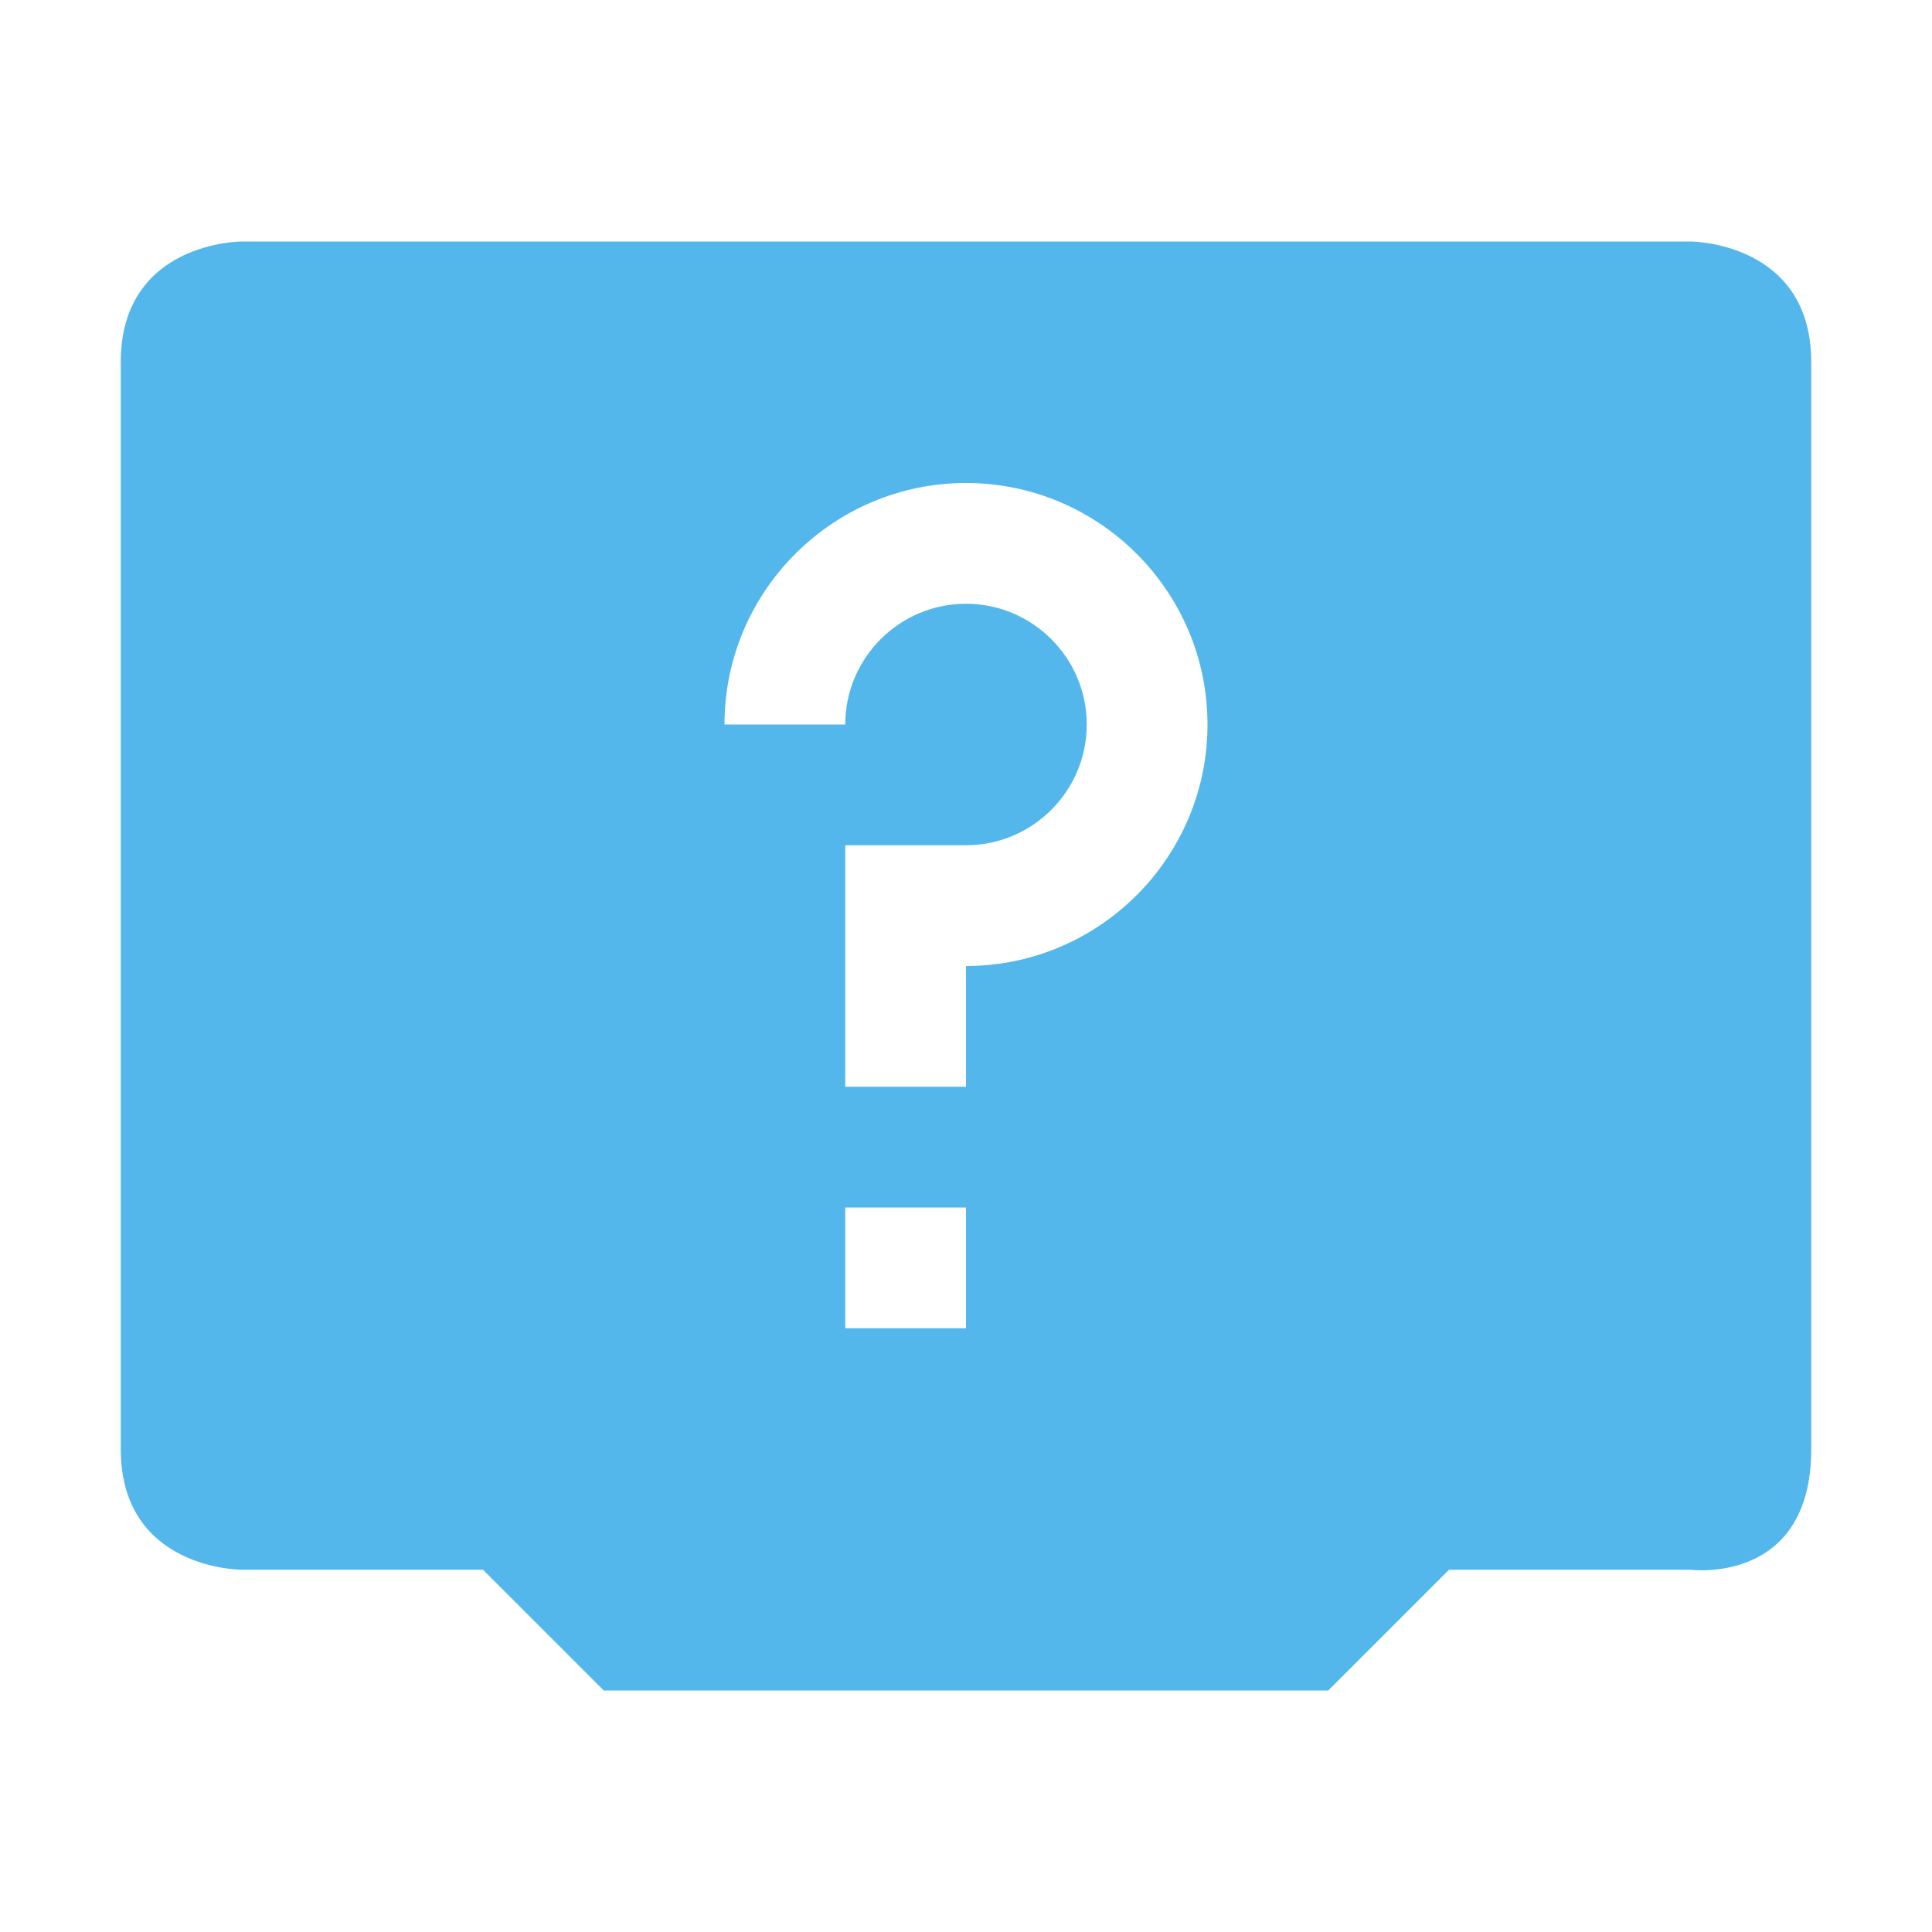
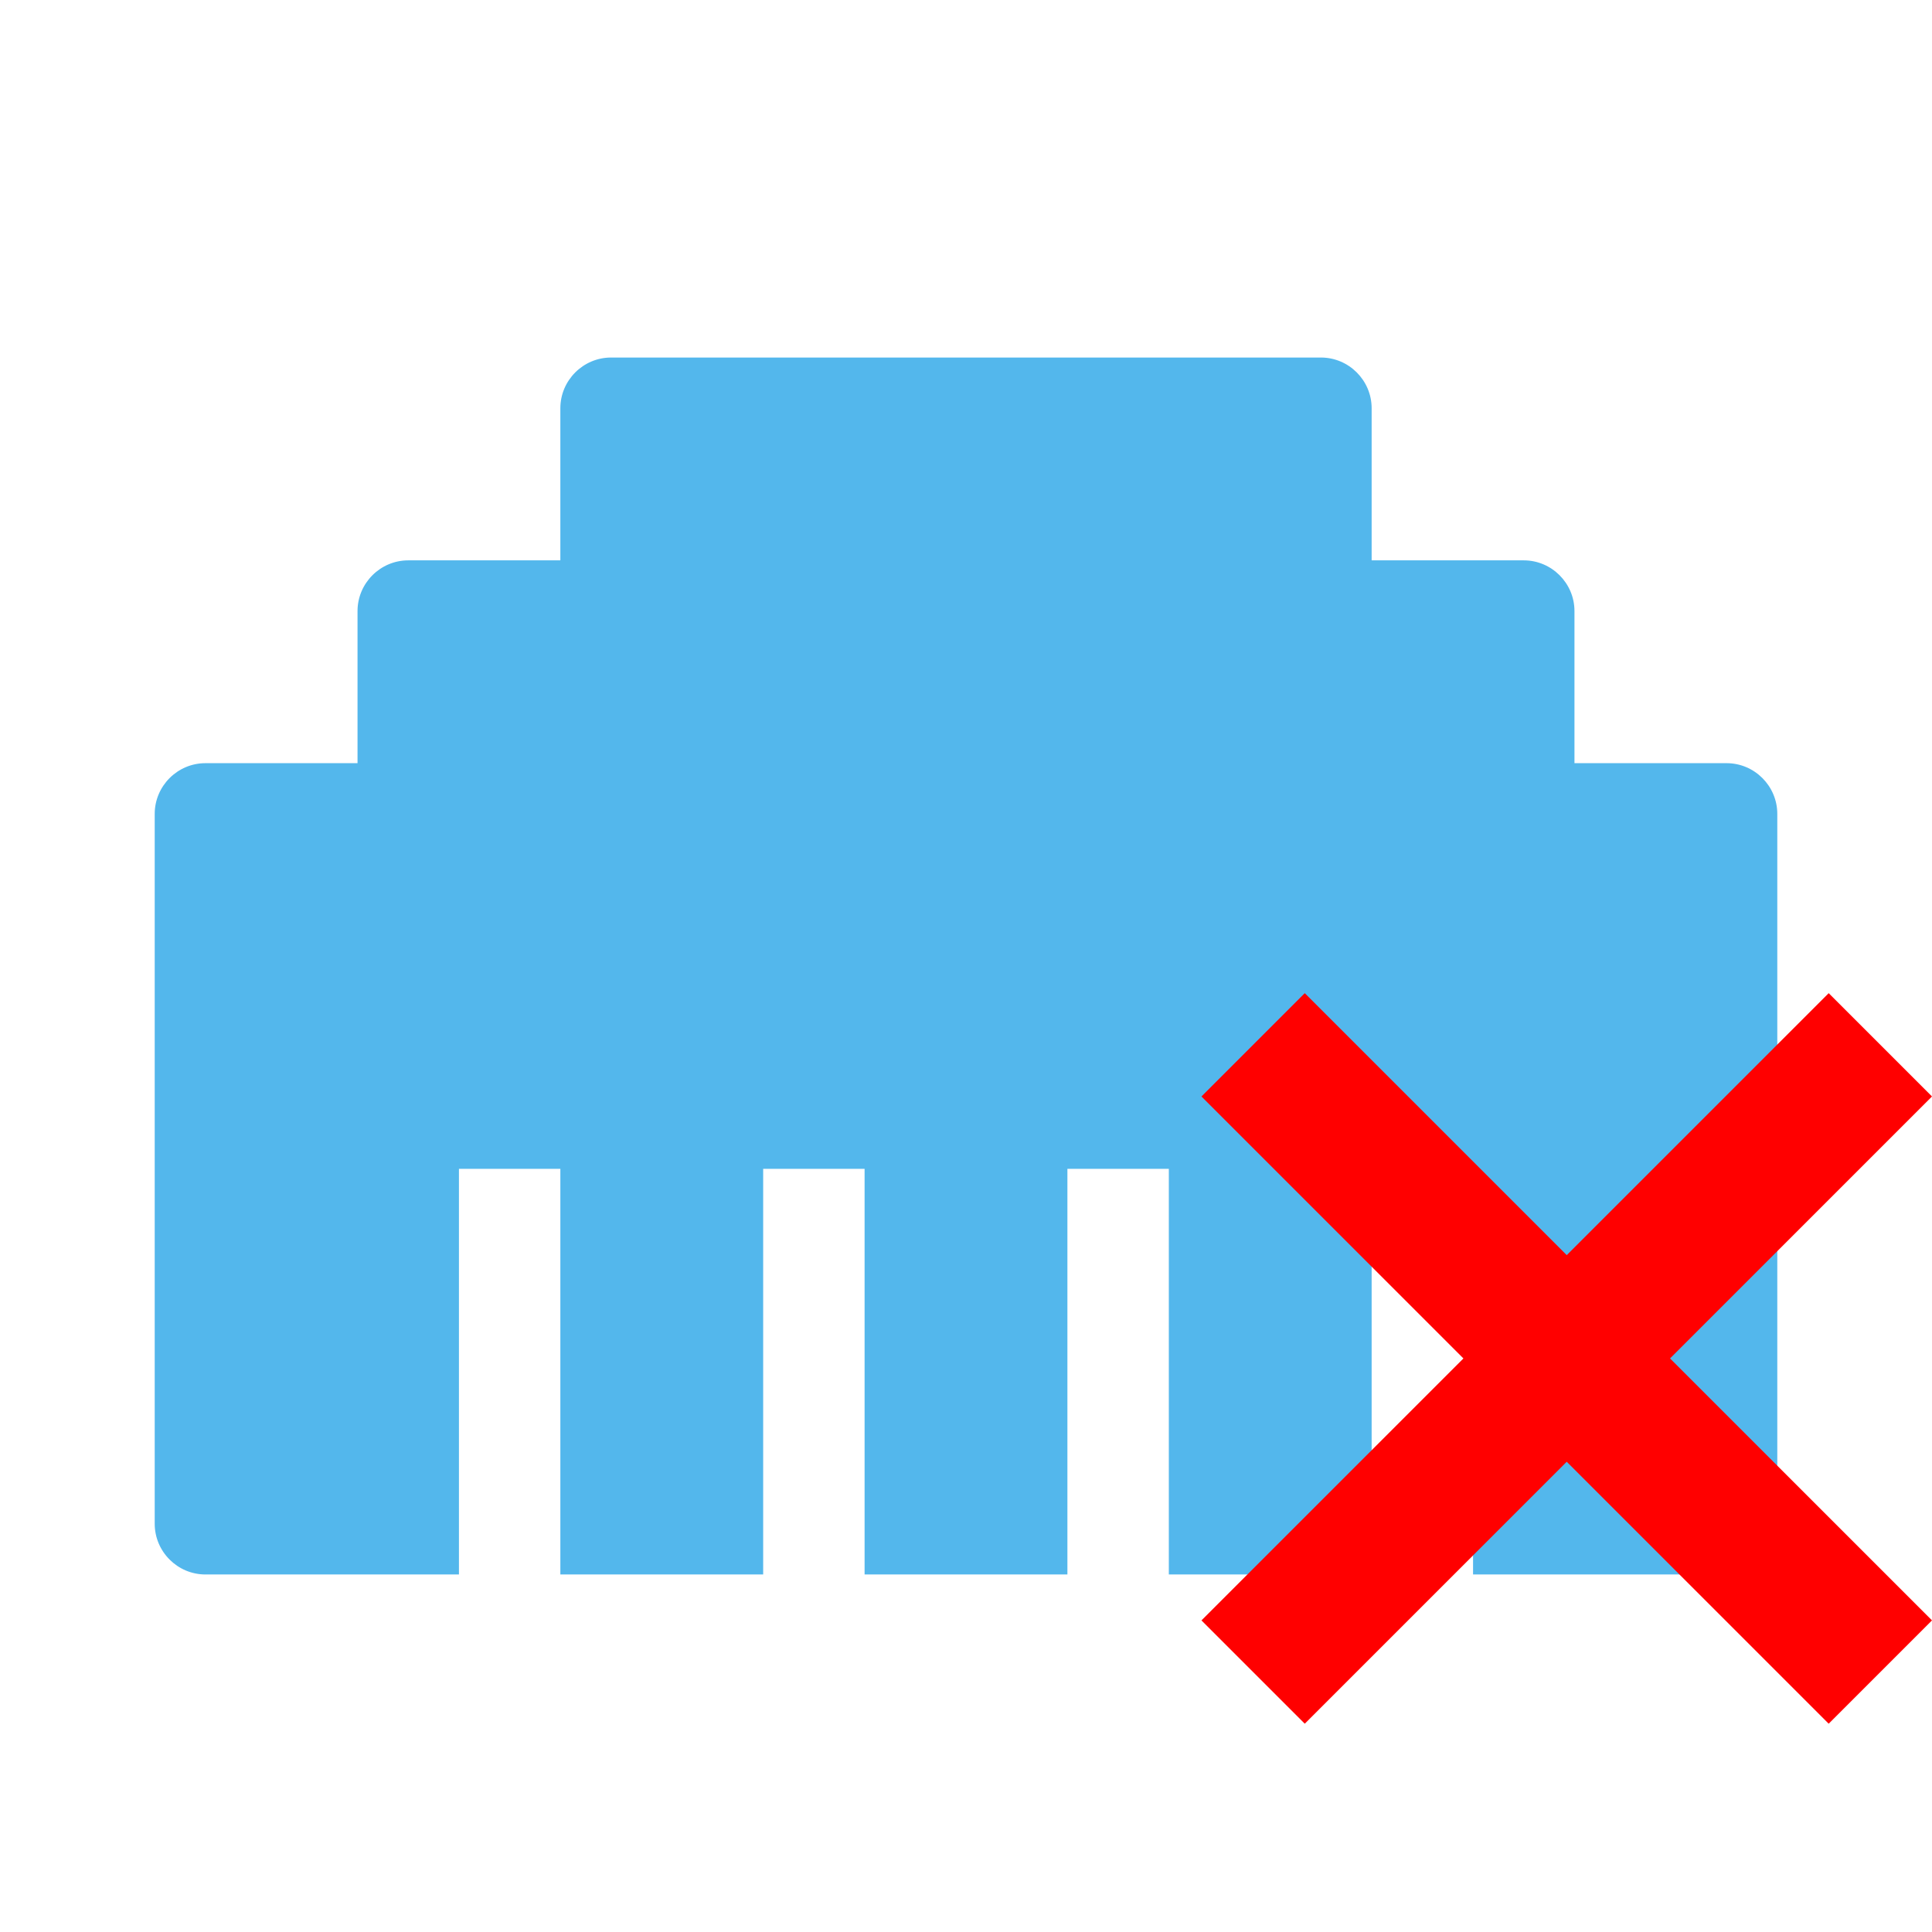
- <svg xmlns="http://www.w3.org/2000/svg" width="16" height="16" version="1.1">
-   <path style="" d="M 2 2 C 2 2 1 2 1 3 L 1 12 C 1 13 2 13 2 13 L 4 13 L 5 14 L 11 14 L 12 13 L 14 13 C 14 13 15 13.13 15 12 L 15 3 C 15 2 14 2 14 2 L 2 2 z M 8 4 C 9.1 4 10 4.895 10 6 C 10 7.105 9.1 8 8 8 L 8 9 L 7 9 L 7 7 L 8 7 C 8.55 7 9 6.552 9 6 C 9 5.448 8.55 5 8 5 C 7.45 5 7 5.448 7 6 L 6 6 C 6 4.895 6.9 4 8 4 z M 7 10 L 8 10 L 8 11 L 7 11 L 7 10 z" color="#53b7ec" fill="#53b7ec" />
+ <svg xmlns="http://www.w3.org/2000/svg" aria-hidden="true" focusable="false" data-prefix="fas" data-icon="ethernet" role="img" viewBox="0 0 512 512" class="svg-inline--fa fa-ethernet fa-w-16 fa-9x" version="1.1" id="svg4">
+   <defs id="defs8" color="#53b7ec" fill="#53b7ec" />
+   <path d="M 457.562,202.25 H 417.25 v -40.312 c 0,-7.391 -6.047,-13.438 -13.438,-13.438 H 363.5 v -40.312 c 0,-7.391 -6.047,-13.438 -13.438,-13.438 h -188.125 c -7.391,0 -13.438,6.047 -13.438,13.438 V 148.5 h -40.312 c -7.391,0 -13.438,6.047 -13.438,13.438 V 202.25 H 54.438 C 47.047,202.25 41,208.297 41,215.688 v 188.125 c 0,7.391 6.047,13.438 13.438,13.438 H 121.625 V 309.75 H 148.5 v 107.5 h 53.75 v -107.5 h 26.875 v 107.5 h 53.75 v -107.5 h 26.875 v 107.5 h 53.75 v -107.5 h 26.875 v 107.5 h 67.188 c 7.391,0 13.438,-6.047 13.438,-13.438 v -188.125 c 0,-7.391 -6.047,-13.438 -13.438,-13.438 z" class="" id="path2" style="color:#53b7ec;fill:#53b7ec;stroke-width:0.84" />
+   <path style="color:#da4453;fill:#ff0000;stroke-width:38.72" class="ColorScheme-NegativeText" d="M 345.775,263.199 318.399,290.576 387.823,360 l -69.424,69.424 27.376,27.376 69.424,-69.424 69.424,69.424 L 512,429.424 442.576,360 512,290.576 484.624,263.199 415.199,332.624 Z" id="path6" />
</svg>
